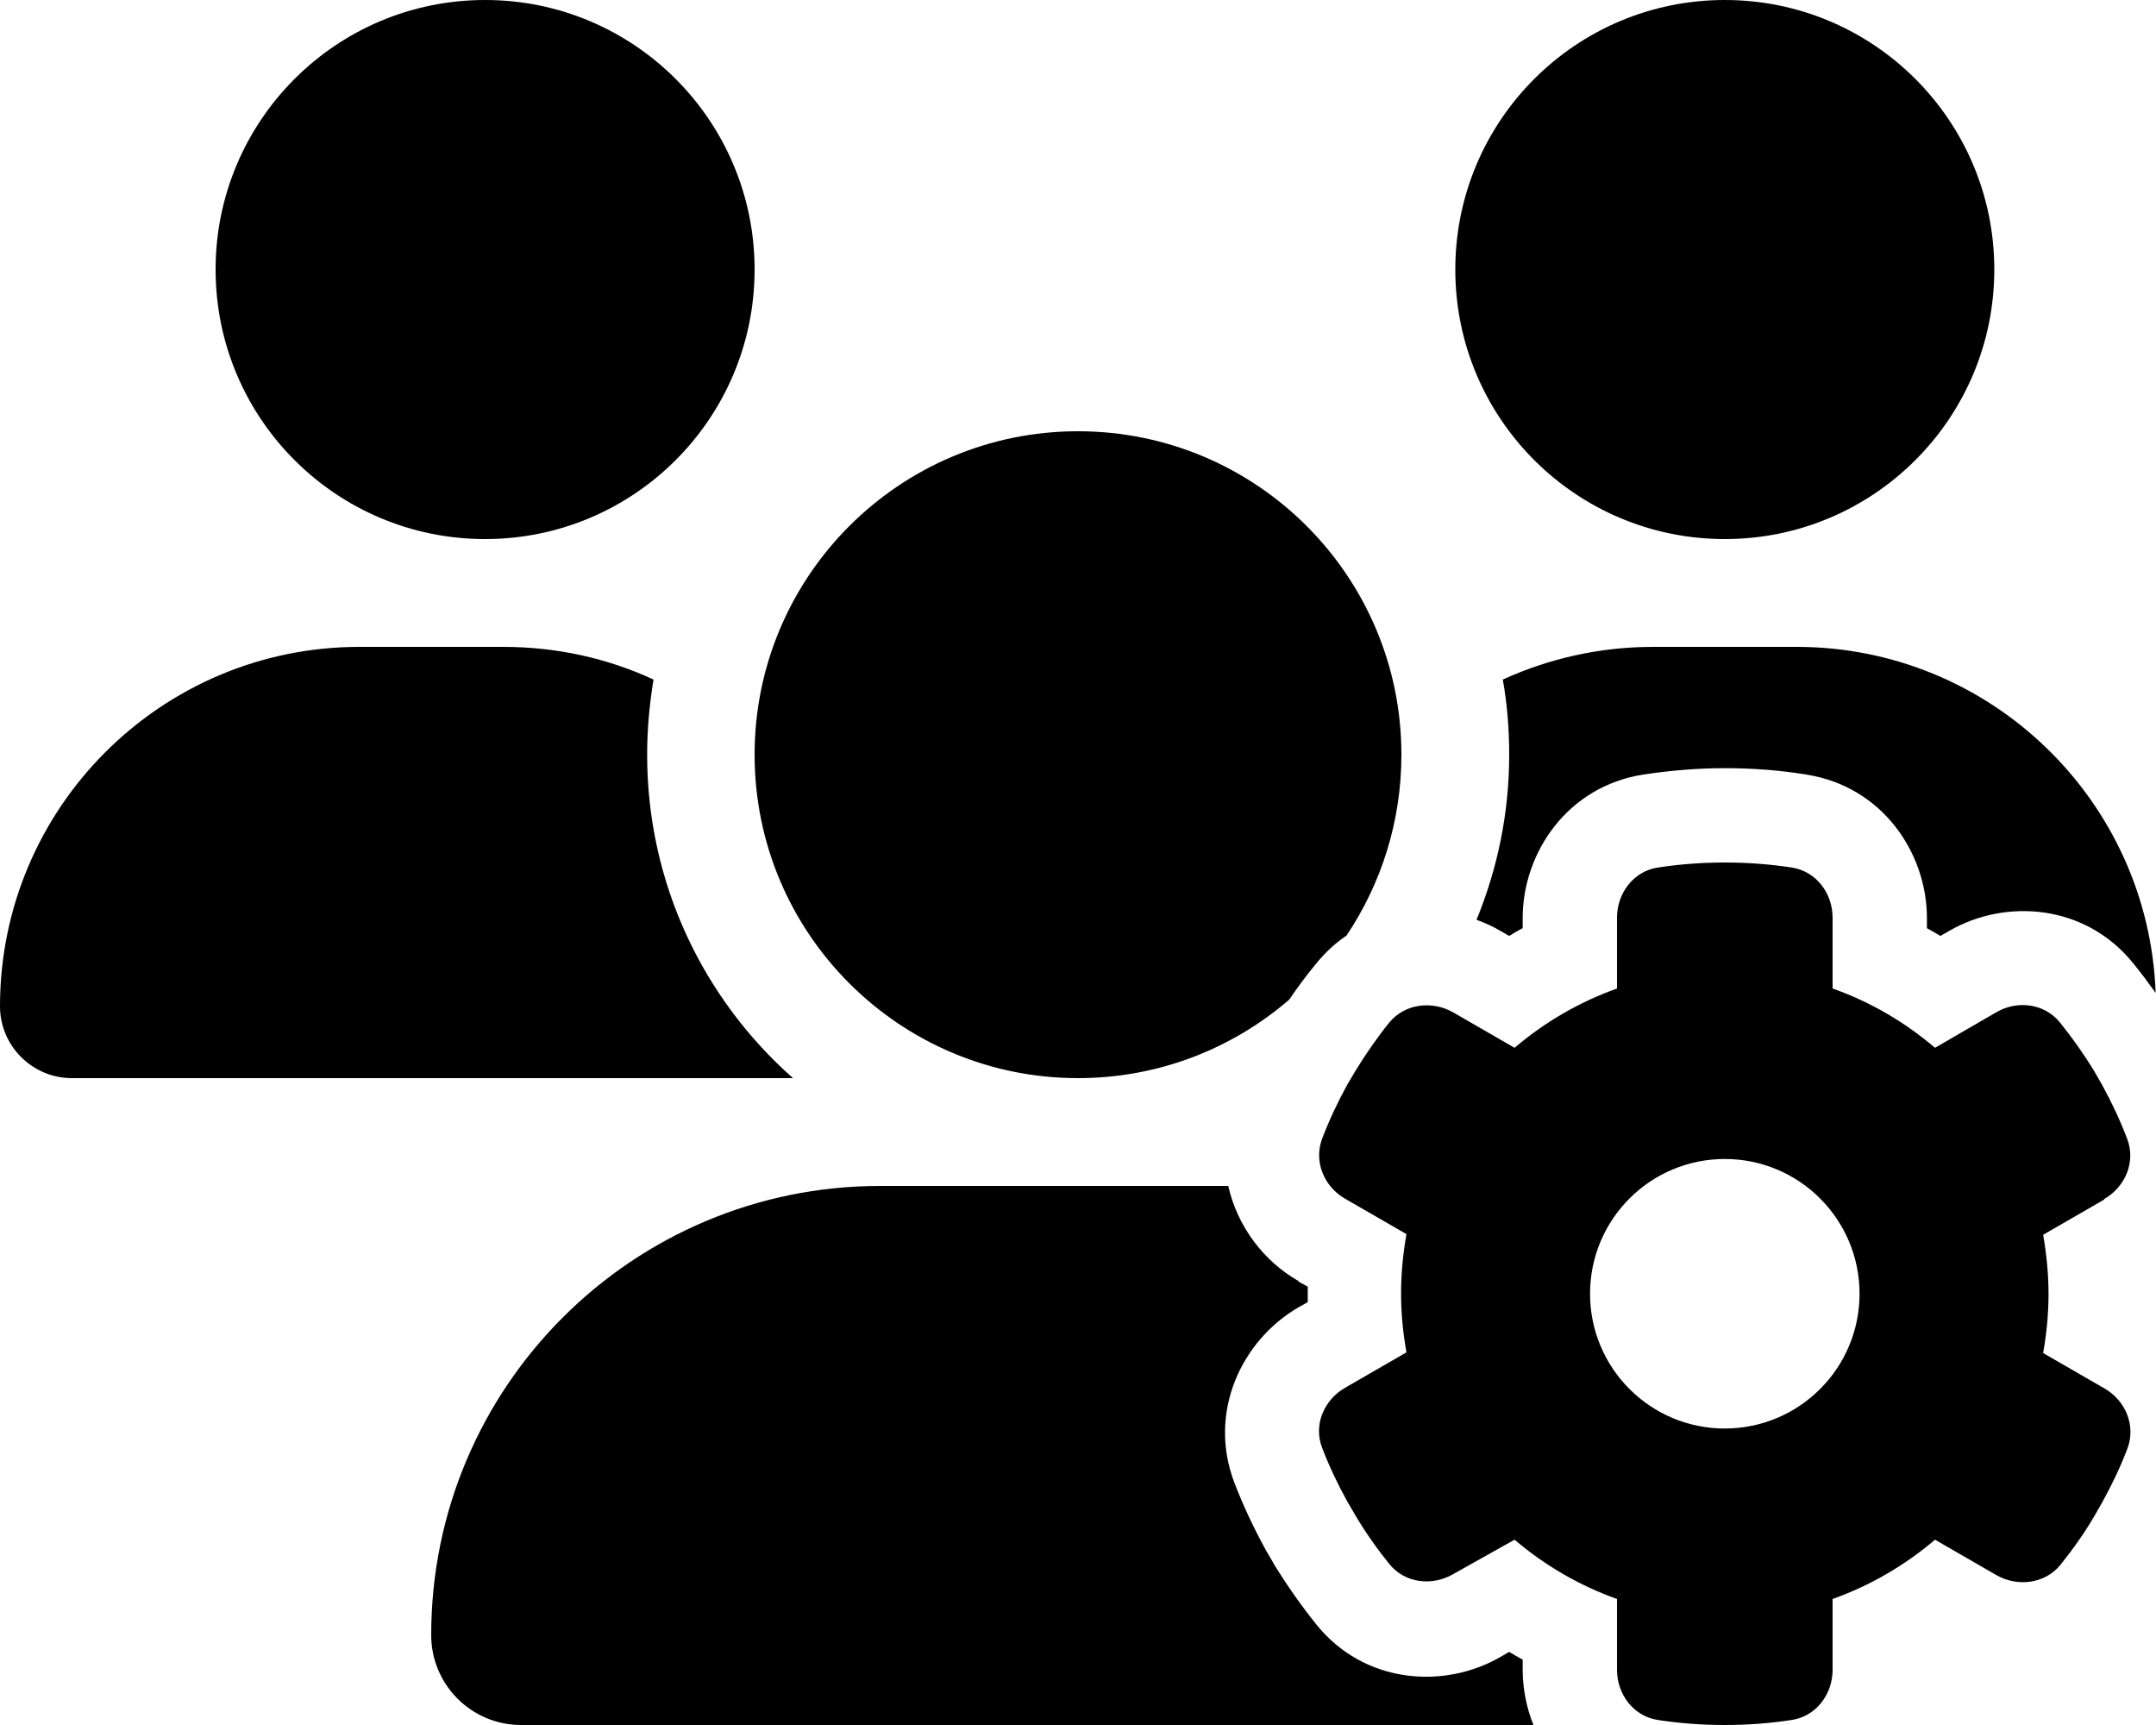
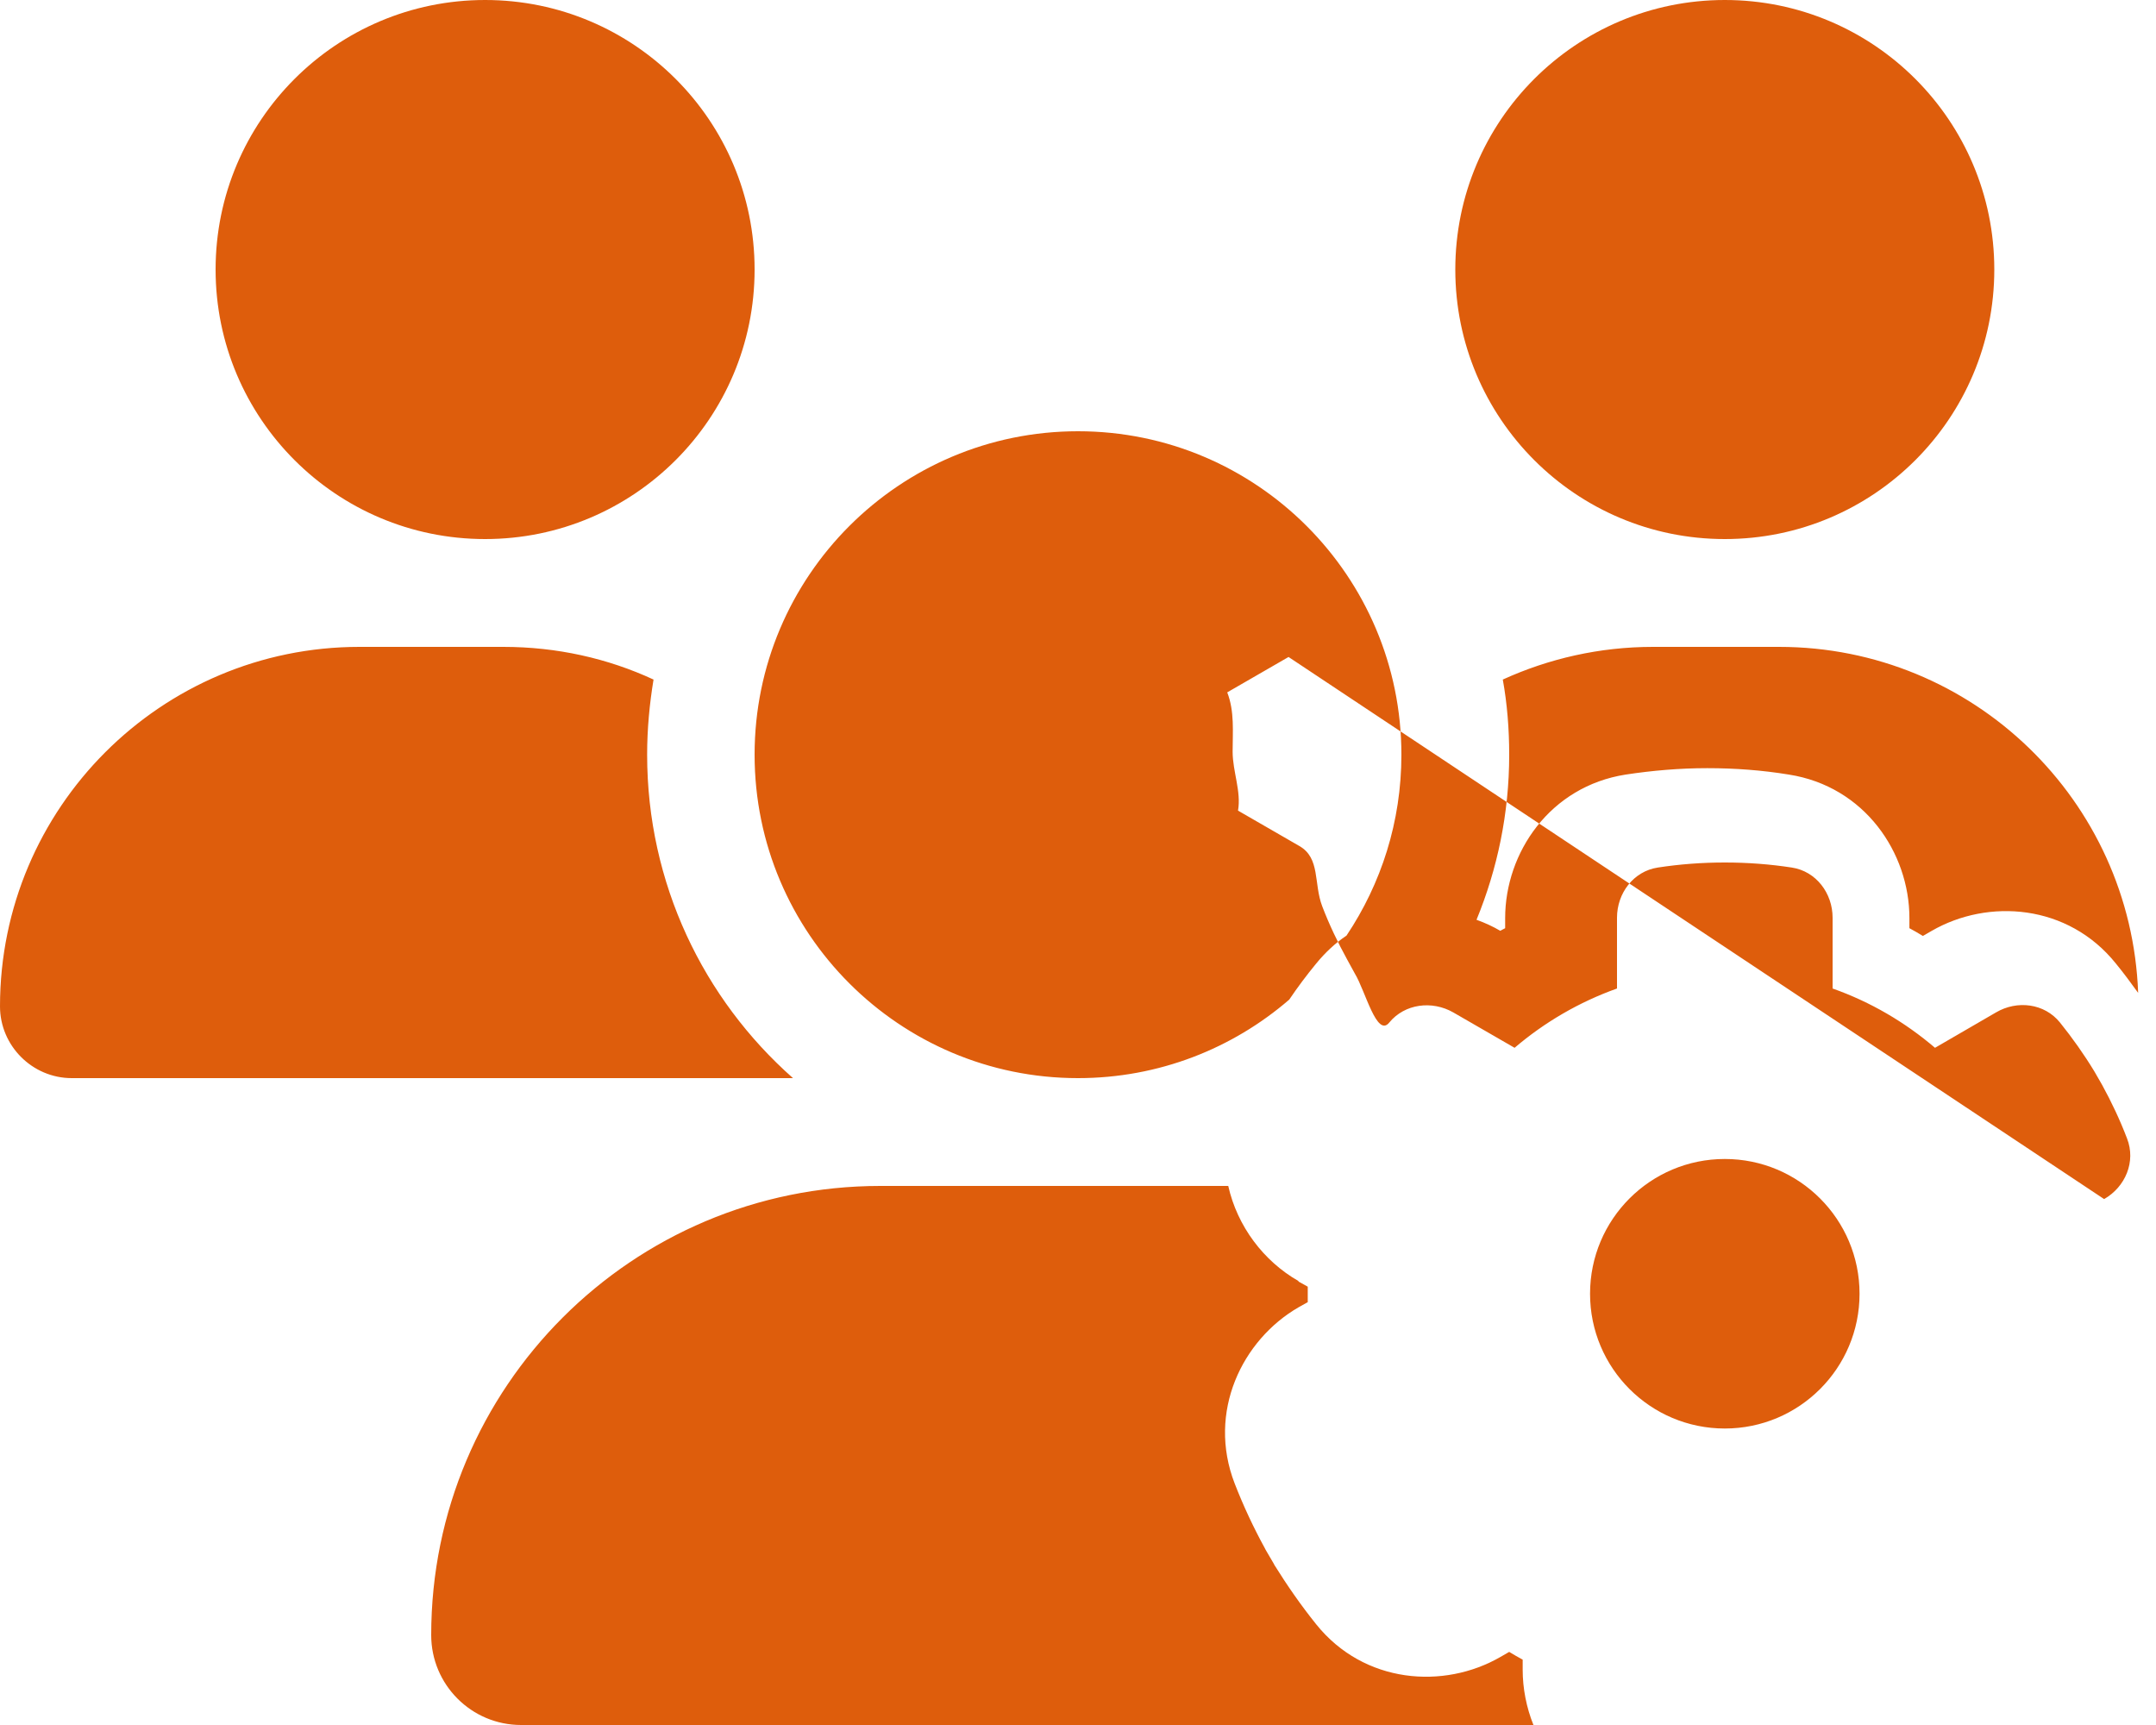
<svg xmlns="http://www.w3.org/2000/svg" viewBox="0 0 640 512">
-   <path d="M144 160A80 80 0 1 0 144 0a80 80 0 1 0 0 160zm368 0A80 80 0 1 0 512 0a80 80 0 1 0 0 160zM0 298.7C0 310.4 9.6 320 21.3 320H234.7c.2 0 .4 0 .7 0c-26.6-23.5-43.3-57.8-43.3-96c0-7.6 .7-15 1.9-22.3c-13.6-6.3-28.7-9.7-44.6-9.7H106.7C47.8 192 0 239.8 0 298.7zM320 320c24 0 45.9-8.8 62.7-23.3c2.5-3.7 5.2-7.3 8-10.7c2.7-3.3 5.7-6.1 9-8.3C410 262.3 416 243.9 416 224c0-53-43-96-96-96s-96 43-96 96s43 96 96 96zm65.4 60.2c-10.3-5.9-18.1-16.2-20.8-28.2H261.3C187.7 352 128 411.7 128 485.3c0 14.7 11.9 26.7 26.7 26.7H455.2c-2.1-5.2-3.2-10.9-3.2-16.4v-3c-1.3-.7-2.7-1.5-4-2.3l-2.6 1.5c-16.8 9.7-40.5 8-54.7-9.7c-4.5-5.6-8.6-11.5-12.4-17.6l-.1-.2-.1-.2-2.4-4.1-.1-.2-.1-.2c-3.4-6.2-6.4-12.6-9-19.3c-8.2-21.2 2.2-42.6 19-52.3l2.7-1.5c0-.8 0-1.5 0-2.3s0-1.5 0-2.3l-2.7-1.5zM533.3 192H490.7c-15.9 0-31 3.5-44.6 9.7c1.3 7.2 1.9 14.7 1.9 22.3c0 17.4-3.5 33.9-9.7 49c2.5 .9 4.9 2 7.1 3.3l2.6 1.5c1.3-.8 2.6-1.6 4-2.3v-3c0-19.4 13.3-39.1 35.8-42.6c7.9-1.2 16-1.9 24.2-1.9s16.3 .6 24.2 1.9c22.5 3.5 35.8 23.2 35.8 42.6v3c1.3 .7 2.7 1.5 4 2.3l2.6-1.5c16.8-9.7 40.5-8 54.7 9.7c2.3 2.8 4.5 5.8 6.6 8.7c-2.1-57.1-49-102.7-106.6-102.7zm91.3 163.9c6.3-3.6 9.5-11.1 6.8-18c-2.1-5.5-4.6-10.8-7.4-15.9l-2.3-4c-3.1-5.1-6.5-9.9-10.2-14.5c-4.6-5.7-12.7-6.7-19-3L574.4 311c-8.9-7.6-19.1-13.6-30.4-17.6v-21c0-7.3-4.9-13.8-12.1-14.9c-6.5-1-13.1-1.5-19.9-1.5s-13.4 .5-19.9 1.5c-7.2 1.1-12.1 7.6-12.1 14.9v21c-11.2 4-21.5 10-30.4 17.6l-18.2-10.5c-6.3-3.6-14.4-2.6-19 3c-3.7 4.6-7.1 9.5-10.2 14.6l-2.3 3.9c-2.8 5.1-5.3 10.4-7.4 15.9c-2.6 6.8 .5 14.3 6.8 17.9l18.2 10.5c-1 5.7-1.6 11.6-1.6 17.6s.6 11.9 1.6 17.5l-18.2 10.5c-6.3 3.6-9.5 11.1-6.8 17.9c2.1 5.5 4.6 10.7 7.4 15.8l2.4 4.1c3 5.1 6.4 9.9 10.1 14.5c4.6 5.7 12.7 6.7 19 3L449.6 457c8.9 7.6 19.2 13.6 30.4 17.6v21c0 7.3 4.9 13.8 12.1 14.9c6.5 1 13.1 1.5 19.9 1.5s13.4-.5 19.9-1.5c7.2-1.1 12.1-7.6 12.1-14.9v-21c11.2-4 21.5-10 30.4-17.6l18.2 10.5c6.3 3.6 14.4 2.6 19-3c3.7-4.6 7.1-9.4 10.1-14.5l2.4-4.2c2.8-5.1 5.3-10.3 7.4-15.8c2.6-6.8-.5-14.3-6.8-17.9l-18.2-10.5c1-5.7 1.6-11.6 1.6-17.5s-.6-11.9-1.6-17.6l18.2-10.5zM472 384a40 40 0 1 1 80 0 40 40 0 1 1 -80 0z" />
+   <path fill="#DE5D0C" d="M144 160A80 80 0 1 0 144 0a80 80 0 1 0 0 160zm368 0A80 80 0 1 0 512 0a80 80 0 1 0 0 160zM0 298.7C0 310.4 9.6 320 21.3 320H234.7c.2 0 .4 0 .7 0c-26.6-23.5-43.3-57.8-43.3-96c0-7.6 .7-15 1.9-22.3c-13.6-6.3-28.7-9.7-44.6-9.7H106.7C47.8 192 0 239.8 0 298.7zM320 320c24 0 45.9-8.8 62.7-23.3c2.5-3.7 5.2-7.3 8-10.7c2.7-3.3 5.7-6.1 9-8.3C410 262.3 416 243.9 416 224c0-53-43-96-96-96s-96 43-96 96s43 96 96 96zm65.4 60.2c-10.3-5.9-18.1-16.2-20.8-28.2H261.3C187.7 352 128 411.7 128 485.3c0 14.7 11.9 26.7 26.7 26.7H455.2c-2.1-5.2-3.2-10.9-3.2-16.4v-3c-1.3-.7-2.7-1.5-4-2.3l-2.6 1.5c-16.8 9.7-40.5 8-54.7-9.7c-4.5-5.6-8.6-11.5-12.4-17.6l-.1-.2-.1-.2-2.4-4.1-.1-.2-.1-.2c-3.4-6.2-6.4-12.6-9-19.3c-8.2-21.2 2.2-42.6 19-52.3l2.7-1.5c0-.8 0-1.5 0-2.3s0-1.5 0-2.3l-2.7-1.5zM533.3 192H490.7c-15.9 0-31 3.5-44.6 9.7c1.3 7.2 1.9 14.7 1.9 22.3c0 17.4-3.5 33.9-9.7 49c2.5 .9 4.9 2 7.1 3.3l-2.6 1.5c1.3-.8 2.6-1.6 4-2.3v-3c0-19.4 13.3-39.1 35.8-42.6c7.9-1.2 16-1.9 24.2-1.9s16.3 .6 24.2 1.9c22.5 3.5 35.8 23.2 35.8 42.6v3c1.3 .7 2.7 1.5 4 2.3l2.6-1.5c16.8-9.7 40.5-8 54.7 9.7c2.3 2.8 4.5 5.8 6.6 8.7c-2.1-57.1-49-102.7-106.6-102.7zm91.3 163.9c6.3-3.6 9.5-11.1 6.8-18c-2.1-5.5-4.6-10.8-7.4-15.9l-2.3-4c-3.1-5.1-6.5-9.9-10.2-14.5c-4.6-5.7-12.7-6.7-19-3L574.4 311c-8.9-7.6-19.1-13.6-30.4-17.6v-21c0-7.3-4.9-13.8-12.1-14.9c-6.5-1-13.1-1.5-19.9-1.5s-13.4 .5-19.9 1.5c-7.2 1.1-12.1 7.6-12.1 14.9v21c-11.2 4-21.5 10-30.4 17.6l-18.2-10.5c-6.3-3.6-14.4-2.6-19 3c-3.7 4.6-7.1-9.4-10.2-14.5l-2.3-4.2c-2.8-5.1-5.3-10.3-7.4-15.8c-2.6-6.8-.5-14.3-6.8-17.9l-18.2-10.5c1-5.7-1.6-11.6-1.6-17.5s.6-11.9-1.6-17.6l18.2-10.5zM472 384a40 40 0 1 1 80 0 40 40 0 1 1 -80 0z" />
</svg>
